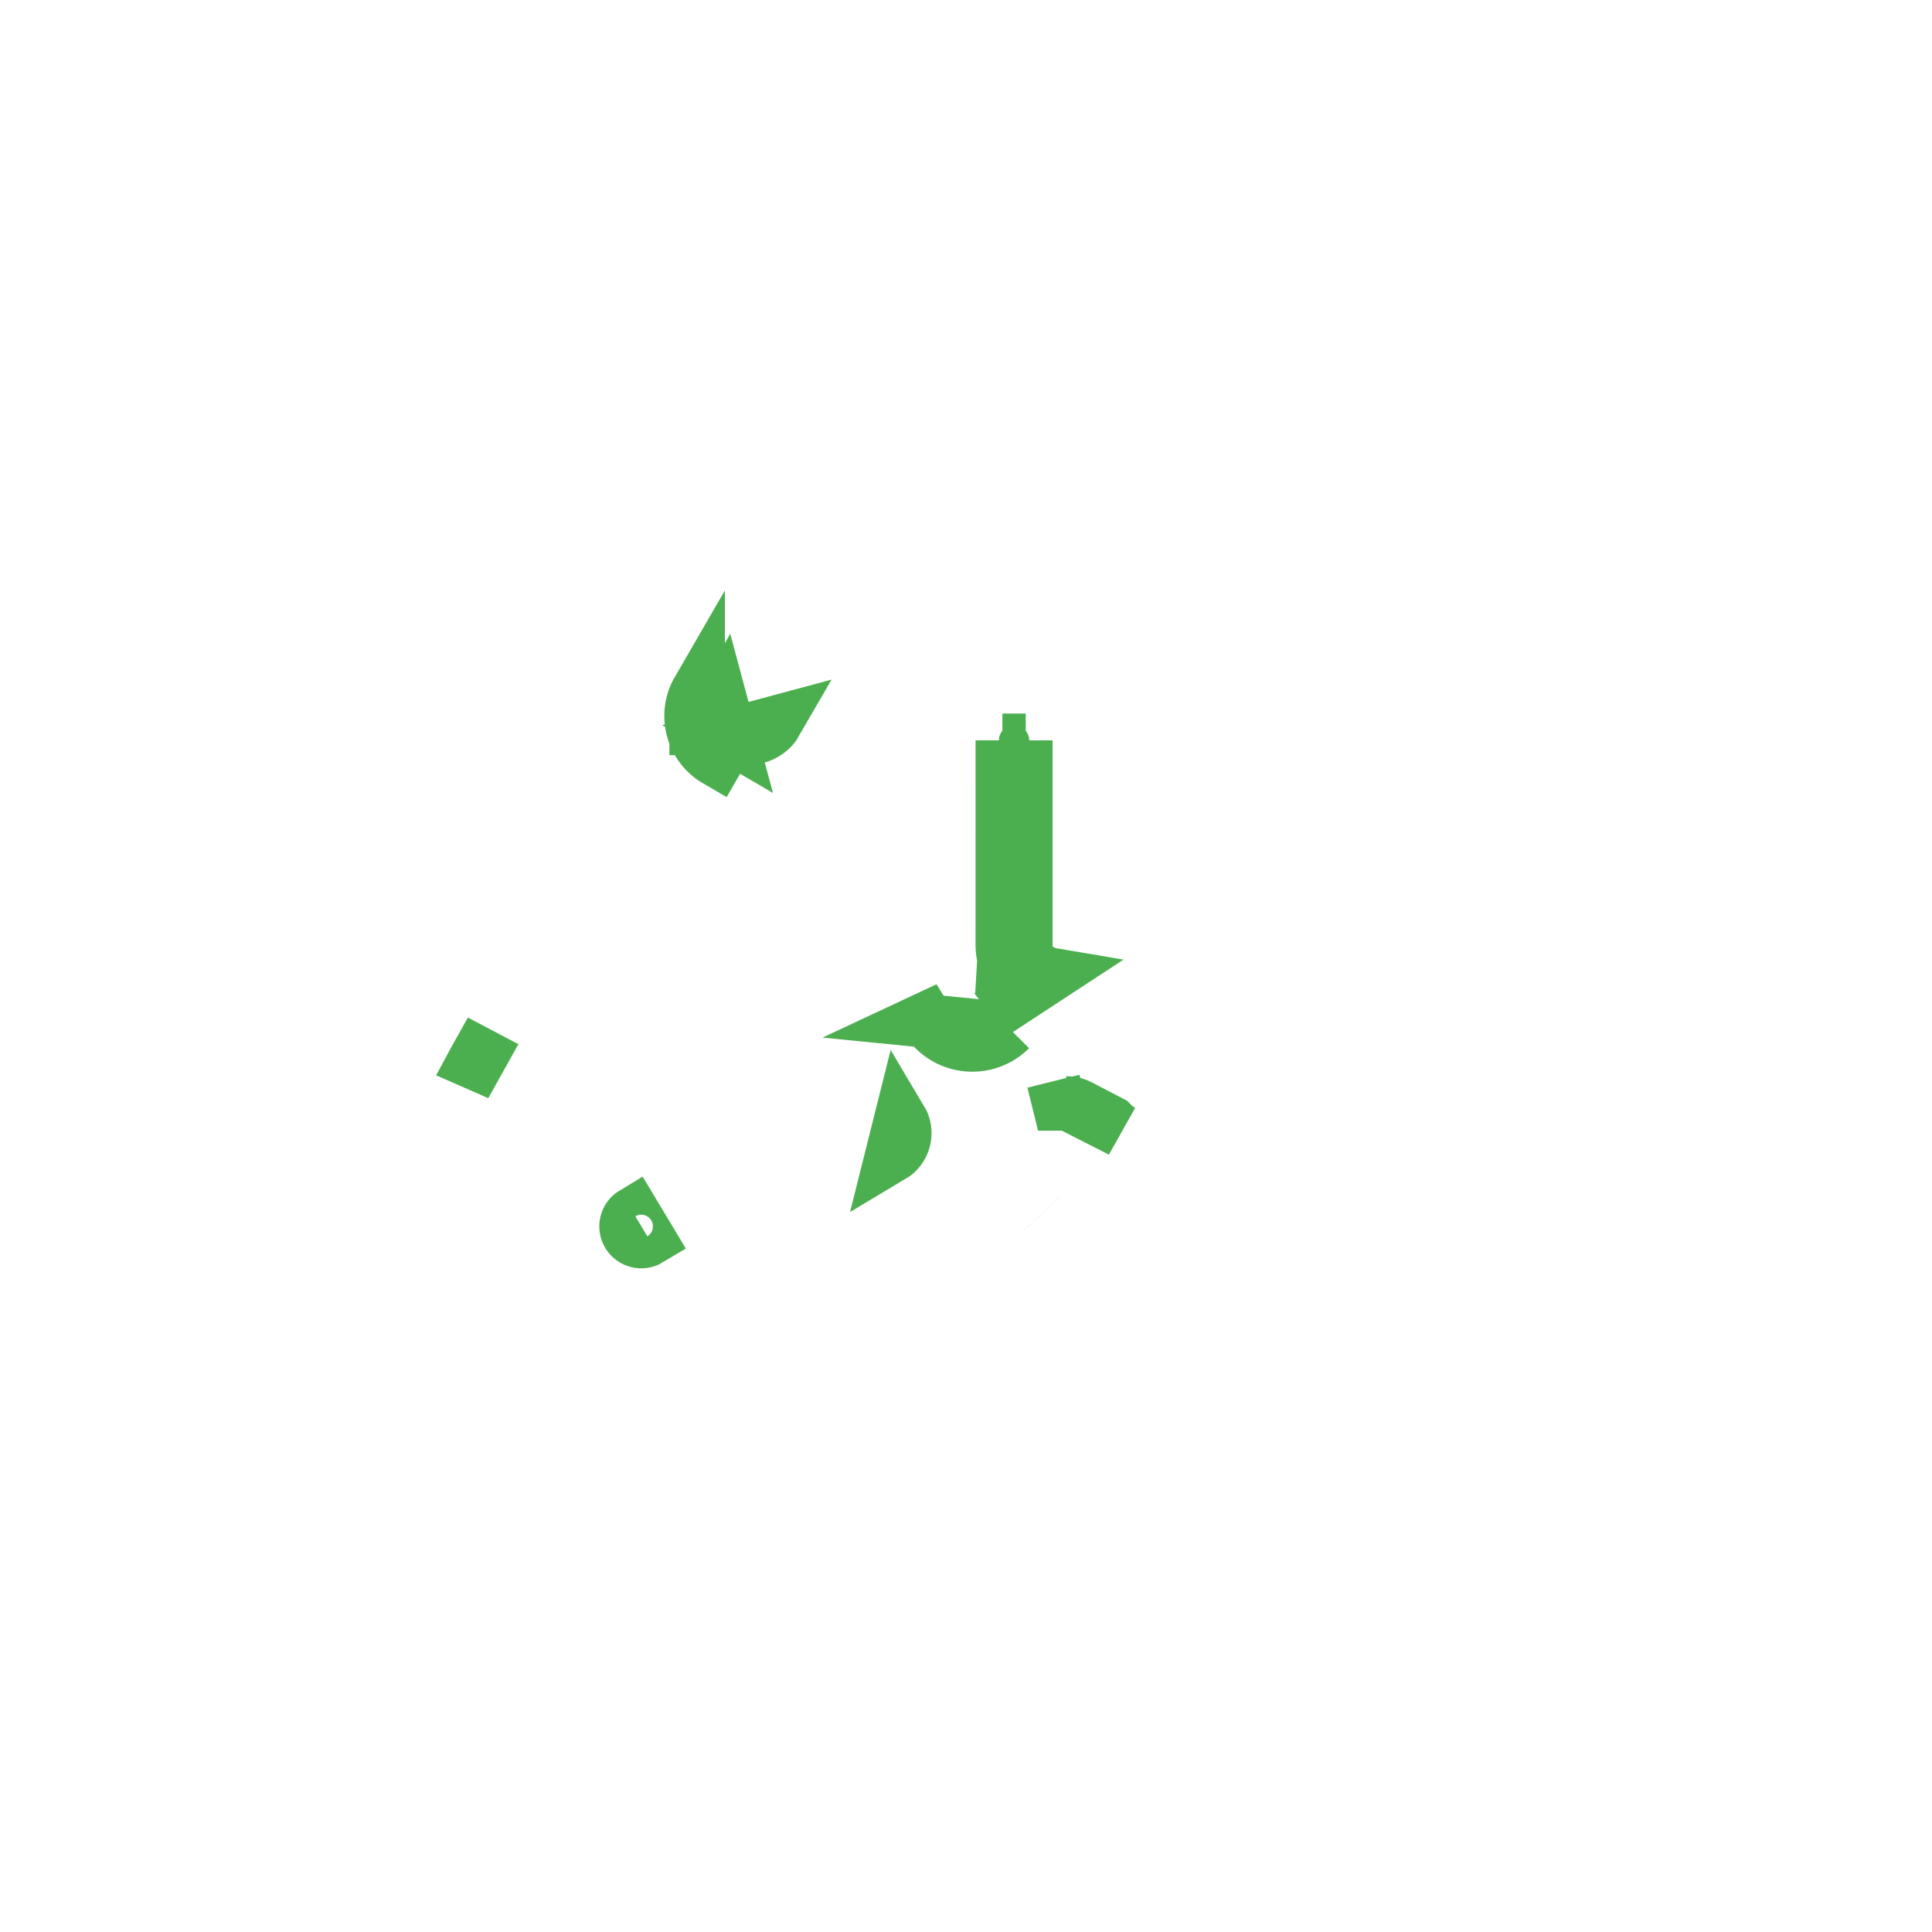
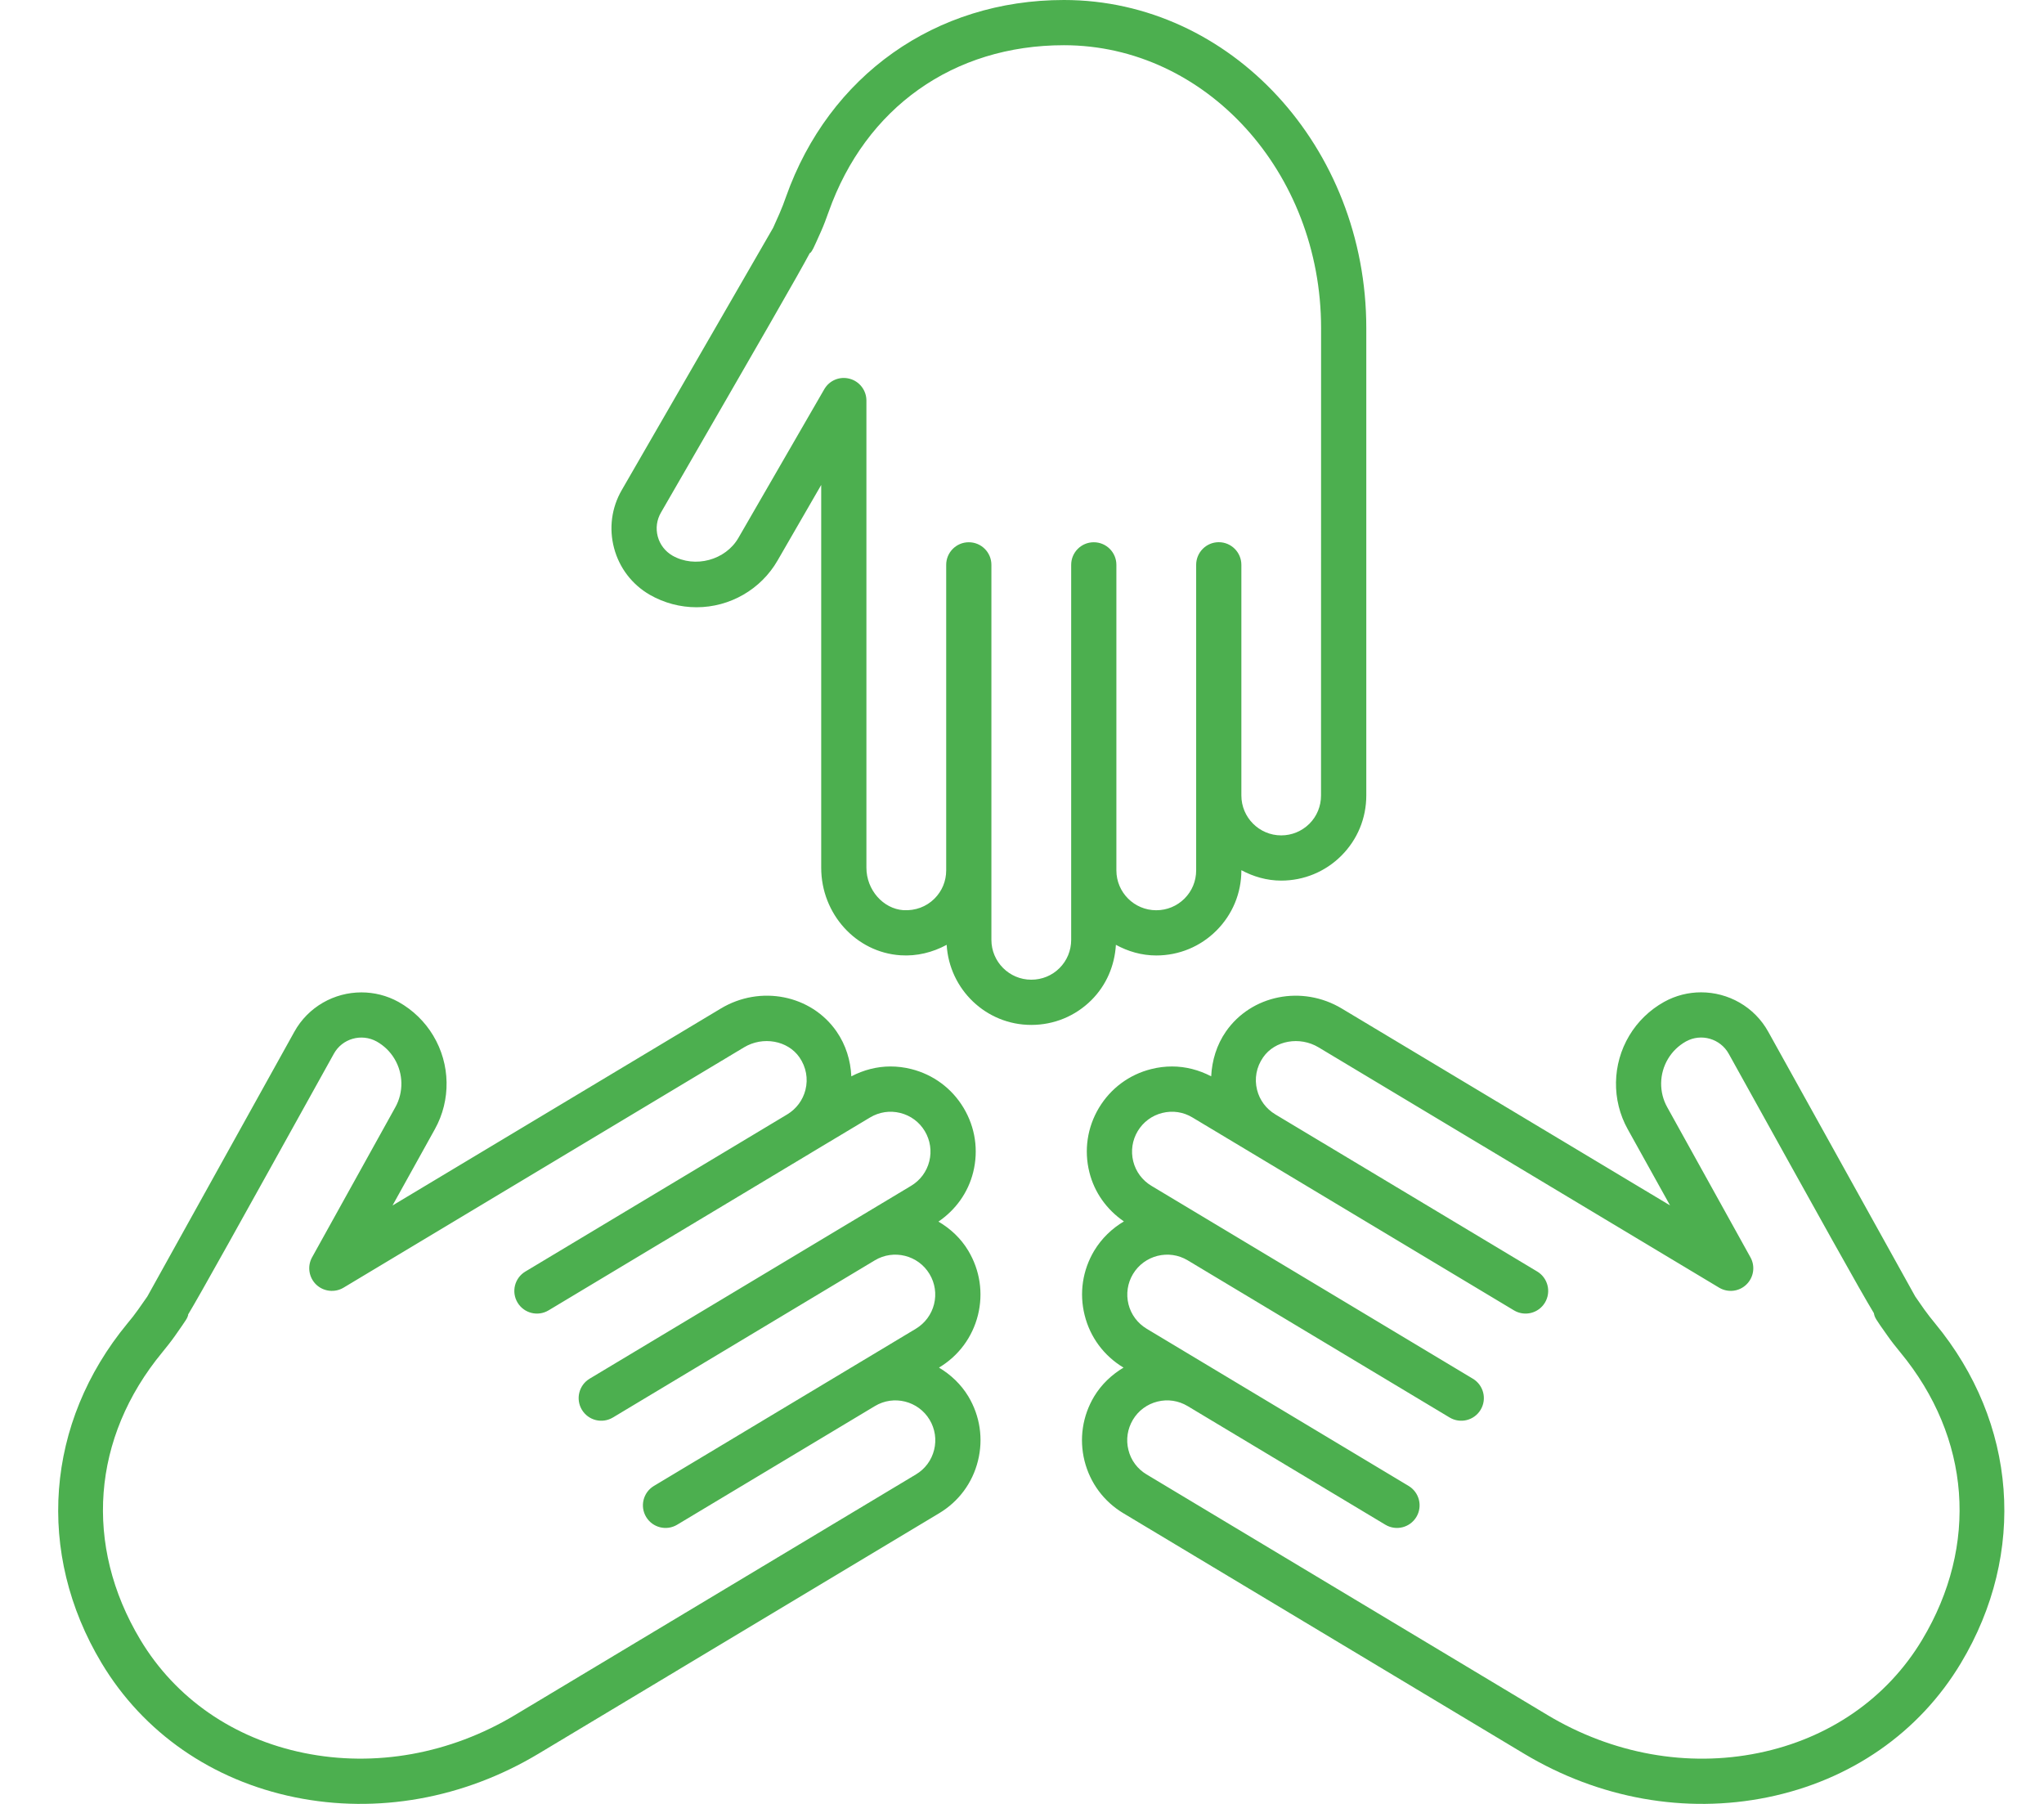
- <svg xmlns="http://www.w3.org/2000/svg" width="48" height="48" viewBox="0 0 48 48" fill="none">
-   <path d="M24.904 18.394L24.903 23.417V23.417V23.475C24.903 23.592 24.918 23.705 24.947 23.812L24.899 24.63L24.896 24.674C24.885 24.866 24.81 25.034 24.684 25.16L26.127 24.215C26.044 24.201 25.962 24.172 25.881 24.128L25.484 23.912V23.475V23.417V18.394M24.904 18.394V18.394L25.194 18.394L25.484 18.394M24.904 18.394C24.904 18.554 25.034 18.684 25.194 18.684C25.354 18.684 25.484 18.554 25.484 18.394M24.904 18.394H25.194H25.484M19.283 17.945L19.283 17.945L19.283 17.945ZM19.283 17.945C19.07 18.316 18.559 18.454 18.185 18.24L19.283 17.945ZM17.852 18.817L17.852 18.817C17.577 18.659 17.379 18.399 17.298 18.095L17.297 18.095L17.297 18.095L17.297 18.093C17.23 17.843 17.247 17.581 17.343 17.343V17.149C17.172 17.444 17.127 17.788 17.215 18.117C17.303 18.446 17.514 18.721 17.809 18.892L17.852 18.817ZM25.096 25.571L25.156 25.631L25.096 25.571L25.095 25.572C24.844 25.822 24.508 25.96 24.154 25.96C24.154 25.96 24.154 25.96 24.154 25.96C23.674 25.96 23.253 25.705 23.019 25.323C22.995 25.335 22.971 25.347 22.947 25.358L25.096 25.571ZM17.919 17.483C17.838 17.625 17.817 17.787 17.859 17.944C17.859 17.944 17.859 17.944 17.859 17.944L17.859 17.944L17.859 17.945C17.901 18.101 17.999 18.231 18.142 18.314C18.142 18.314 18.142 18.314 18.142 18.314L17.919 17.483Z" fill="#4CAF4F" stroke="#4CAF4F" stroke-width="1.333" />
-   <path d="M16.125 30.792C15.947 30.899 15.716 30.841 15.609 30.663C15.502 30.485 15.56 30.254 15.738 30.147L16.125 30.792ZM11.747 26.427C11.761 26.401 11.775 26.376 11.788 26.353C11.839 26.261 11.874 26.198 11.888 26.173L11.964 26.213C11.917 26.297 11.871 26.38 11.826 26.461C11.799 26.451 11.773 26.44 11.747 26.427ZM22.155 28.721C22.308 28.63 22.415 28.485 22.458 28.313C22.501 28.142 22.474 27.963 22.383 27.811L22.155 28.721Z" fill="#4CAF4F" stroke="#4CAF4F" stroke-width="1.333" />
-   <path d="M27.853 28.093C27.759 28.035 27.673 27.966 27.598 27.888L26.878 27.512L26.878 27.512L26.838 27.491C26.724 27.431 26.608 27.403 26.497 27.403L27.853 28.093ZM26.172 26.862C26.172 26.862 26.172 26.862 26.172 26.862L26.227 27.084L26.227 27.084L26.313 27.426L26.312 27.426L26.172 26.862ZM30.387 33.786C30.387 33.786 30.387 33.785 30.387 33.785L30.387 33.786ZM25.845 30.187L25.846 30.188L25.845 30.187Z" fill="#4CAF4F" stroke="#4CAF4F" stroke-width="1.333" />
+ <svg xmlns="http://www.w3.org/2000/svg" width="34" height="30" viewBox="0 0 34 30" fill="none">
+   <path d="M21.312 14.645C21.071 14.645 20.847 14.578 20.649 14.472V14.475C20.649 14.854 20.501 15.209 20.234 15.476C19.967 15.743 19.611 15.89 19.233 15.89C18.989 15.89 18.762 15.822 18.562 15.713C18.541 16.06 18.403 16.384 18.156 16.631C17.889 16.898 17.533 17.045 17.154 17.045C16.402 17.045 15.791 16.454 15.747 15.713C15.514 15.839 15.251 15.905 14.98 15.887C14.24 15.839 13.66 15.199 13.66 14.431V8.065L12.935 9.32C12.659 9.801 12.142 10.099 11.586 10.099C11.315 10.099 11.047 10.028 10.809 9.892C10.514 9.721 10.303 9.446 10.215 9.117C10.127 8.788 10.172 8.444 10.343 8.149C10.343 8.149 12.715 4.041 12.86 3.789C12.877 3.751 12.926 3.641 12.968 3.547C13.007 3.458 13.042 3.366 13.074 3.274C13.79 1.254 15.561 -1.90735e-05 17.697 -1.90735e-05C20.47 -1.90735e-05 22.727 2.447 22.727 5.455L22.727 13.229C22.727 13.607 22.58 13.963 22.313 14.23C22.046 14.497 21.69 14.645 21.311 14.645L21.312 14.645ZM17.697 0.752C15.861 0.752 14.398 1.789 13.783 3.525C13.744 3.635 13.703 3.746 13.655 3.853C13.516 4.164 13.516 4.164 13.477 4.209L13.472 4.205C13.278 4.57 12.703 5.566 10.994 8.525C10.924 8.646 10.905 8.787 10.941 8.922C10.977 9.057 11.065 9.17 11.185 9.24C11.559 9.454 12.07 9.316 12.283 8.945L13.711 6.473C13.796 6.326 13.968 6.254 14.134 6.299C14.298 6.343 14.412 6.492 14.412 6.662V14.431C14.412 14.798 14.689 15.114 15.029 15.137C15.225 15.147 15.408 15.081 15.545 14.944C15.67 14.819 15.739 14.653 15.739 14.475V9.394C15.739 9.186 15.907 9.018 16.115 9.018C16.323 9.018 16.491 9.186 16.491 9.394L16.491 15.63C16.491 15.996 16.789 16.293 17.154 16.293C17.332 16.293 17.499 16.225 17.624 16.1C17.749 15.975 17.818 15.808 17.818 15.63V9.394C17.818 9.186 17.986 9.018 18.194 9.018C18.402 9.018 18.57 9.186 18.57 9.394L18.57 14.417V14.475C18.57 14.841 18.867 15.138 19.233 15.138C19.411 15.138 19.577 15.069 19.703 14.944C19.828 14.819 19.897 14.653 19.897 14.475V9.394C19.897 9.186 20.065 9.017 20.273 9.017C20.481 9.017 20.649 9.186 20.649 9.394L20.649 13.229C20.649 13.595 20.946 13.893 21.312 13.893C21.489 13.893 21.656 13.823 21.781 13.699C21.906 13.574 21.974 13.407 21.974 13.229L21.975 5.455C21.975 2.862 20.056 0.752 17.697 0.752L17.697 0.752Z" fill="#4caf4f" />
+   <path d="M6.529 20.048L11.989 16.773C12.647 16.377 13.494 16.545 13.916 17.155C14.07 17.378 14.149 17.636 14.161 17.9C14.365 17.794 14.586 17.736 14.812 17.736C14.927 17.736 15.043 17.75 15.158 17.779C15.524 17.871 15.834 18.1 16.028 18.424C16.223 18.749 16.279 19.129 16.188 19.495C16.103 19.835 15.897 20.12 15.61 20.316C15.811 20.434 15.984 20.595 16.107 20.801C16.301 21.125 16.358 21.506 16.267 21.872C16.175 22.239 15.946 22.548 15.621 22.743L15.619 22.744C15.816 22.862 15.986 23.022 16.108 23.224C16.302 23.549 16.359 23.929 16.267 24.296C16.176 24.663 15.946 24.972 15.622 25.166L8.956 29.166C7.712 29.912 6.273 30.169 4.906 29.89C3.527 29.608 2.385 28.816 1.69 27.658C0.591 25.826 0.756 23.662 2.119 22.01C2.182 21.935 2.243 21.858 2.299 21.778C2.358 21.694 2.427 21.595 2.451 21.561C2.592 21.309 4.895 17.16 4.895 17.161C5.127 16.741 5.563 16.504 6.012 16.504C6.222 16.504 6.435 16.555 6.631 16.664C6.868 16.797 7.067 16.99 7.206 17.222C7.493 17.699 7.503 18.296 7.233 18.78L6.529 20.048ZM6.562 17.609C6.489 17.487 6.388 17.39 6.266 17.321C6.012 17.181 5.692 17.272 5.553 17.525C3.905 20.494 3.343 21.505 3.127 21.865L3.131 21.867C3.113 21.927 3.113 21.927 2.915 22.21C2.848 22.306 2.774 22.398 2.7 22.489C1.527 23.909 1.391 25.697 2.335 27.271C2.92 28.246 3.886 28.914 5.057 29.153C6.239 29.394 7.486 29.17 8.568 28.521L15.235 24.521C15.388 24.43 15.495 24.285 15.538 24.113C15.581 23.942 15.554 23.763 15.463 23.611C15.275 23.298 14.866 23.195 14.553 23.384L11.264 25.357C11.086 25.464 10.855 25.406 10.748 25.228C10.641 25.05 10.699 24.819 10.877 24.712L14.166 22.739L15.234 22.098C15.386 22.006 15.494 21.861 15.537 21.69C15.58 21.518 15.553 21.34 15.462 21.188C15.274 20.874 14.865 20.772 14.552 20.96L10.195 23.574C10.016 23.681 9.786 23.623 9.679 23.445C9.572 23.267 9.63 23.036 9.807 22.929L15.155 19.721C15.307 19.63 15.415 19.485 15.458 19.313C15.501 19.142 15.474 18.963 15.383 18.811C15.292 18.659 15.147 18.552 14.975 18.509C14.802 18.466 14.625 18.493 14.473 18.584L13.483 19.177C13.483 19.177 13.483 19.178 13.483 19.178H13.482L9.125 21.792C8.947 21.899 8.716 21.841 8.609 21.663C8.502 21.485 8.56 21.254 8.738 21.147L13.095 18.533C13.247 18.441 13.355 18.296 13.398 18.125C13.445 17.937 13.409 17.745 13.298 17.584C13.104 17.304 12.69 17.229 12.376 17.418L5.714 21.415C5.568 21.502 5.381 21.48 5.259 21.363C5.136 21.244 5.109 21.058 5.191 20.91L6.576 18.414C6.715 18.164 6.71 17.856 6.562 17.609L6.562 17.609Z" fill="#4caf4f" />
+   <path d="M32.618 27.658C31.924 28.816 30.782 29.608 29.402 29.89C28.035 30.169 26.597 29.912 25.353 29.166L18.686 25.166C18.361 24.971 18.132 24.662 18.04 24.295C17.949 23.929 18.006 23.548 18.2 23.224C18.322 23.022 18.492 22.862 18.689 22.744L18.687 22.743C18.363 22.548 18.133 22.239 18.042 21.872C17.95 21.506 18.007 21.125 18.201 20.8C18.327 20.592 18.499 20.429 18.695 20.313C18.41 20.117 18.205 19.833 18.121 19.496C18.029 19.129 18.086 18.748 18.28 18.424C18.475 18.1 18.784 17.87 19.151 17.779C19.265 17.75 19.381 17.736 19.496 17.736C19.722 17.736 19.944 17.794 20.147 17.9C20.16 17.636 20.238 17.377 20.392 17.155C20.815 16.546 21.661 16.377 22.32 16.773L27.78 20.047L27.076 18.78C26.806 18.296 26.816 17.699 27.102 17.222C27.241 16.989 27.441 16.796 27.679 16.663C27.875 16.554 28.087 16.503 28.296 16.503C28.745 16.503 29.182 16.74 29.414 17.16C30.223 18.619 31.751 21.369 31.858 21.561C31.881 21.595 31.95 21.694 32.009 21.778C32.066 21.858 32.127 21.934 32.189 22.01C33.553 23.662 33.717 25.826 32.618 27.658L32.618 27.658ZM31.609 22.489C31.534 22.398 31.461 22.306 31.394 22.21C31.19 21.922 31.185 21.914 31.17 21.838C30.932 21.445 30.351 20.4 28.756 17.525C28.616 17.273 28.297 17.18 28.044 17.32C27.92 17.39 27.819 17.487 27.746 17.609C27.598 17.856 27.593 18.164 27.733 18.414L29.117 20.91C29.2 21.058 29.172 21.244 29.05 21.362C28.928 21.481 28.742 21.502 28.595 21.414L21.933 17.418C21.619 17.23 21.205 17.303 21.011 17.584C20.899 17.745 20.863 17.937 20.91 18.125C20.953 18.296 21.061 18.441 21.213 18.532C21.214 18.533 21.214 18.533 21.214 18.533L25.57 21.146C25.748 21.253 25.806 21.484 25.699 21.663C25.592 21.841 25.361 21.899 25.183 21.792L19.835 18.584C19.683 18.492 19.505 18.466 19.333 18.509C19.161 18.552 19.017 18.659 18.925 18.811C18.834 18.963 18.808 19.142 18.85 19.313C18.893 19.485 19.001 19.63 19.153 19.721L20.193 20.345L24.5 22.929C24.678 23.036 24.736 23.267 24.629 23.445C24.522 23.623 24.292 23.681 24.113 23.574L19.756 20.96C19.443 20.772 19.035 20.874 18.846 21.188C18.755 21.34 18.729 21.519 18.771 21.69C18.814 21.862 18.922 22.006 19.074 22.098L20.142 22.739L23.431 24.712C23.609 24.819 23.667 25.05 23.56 25.228C23.453 25.406 23.222 25.464 23.044 25.357L19.755 23.384C19.603 23.293 19.425 23.266 19.253 23.309C19.081 23.352 18.936 23.459 18.845 23.611C18.754 23.764 18.727 23.942 18.77 24.113C18.812 24.285 18.92 24.43 19.073 24.521L25.739 28.521C26.821 29.17 28.069 29.395 29.251 29.153C30.421 28.914 31.388 28.246 31.973 27.271C32.917 25.697 32.782 23.909 31.609 22.489L31.609 22.489Z" fill="#4caf4f" />
</svg>
